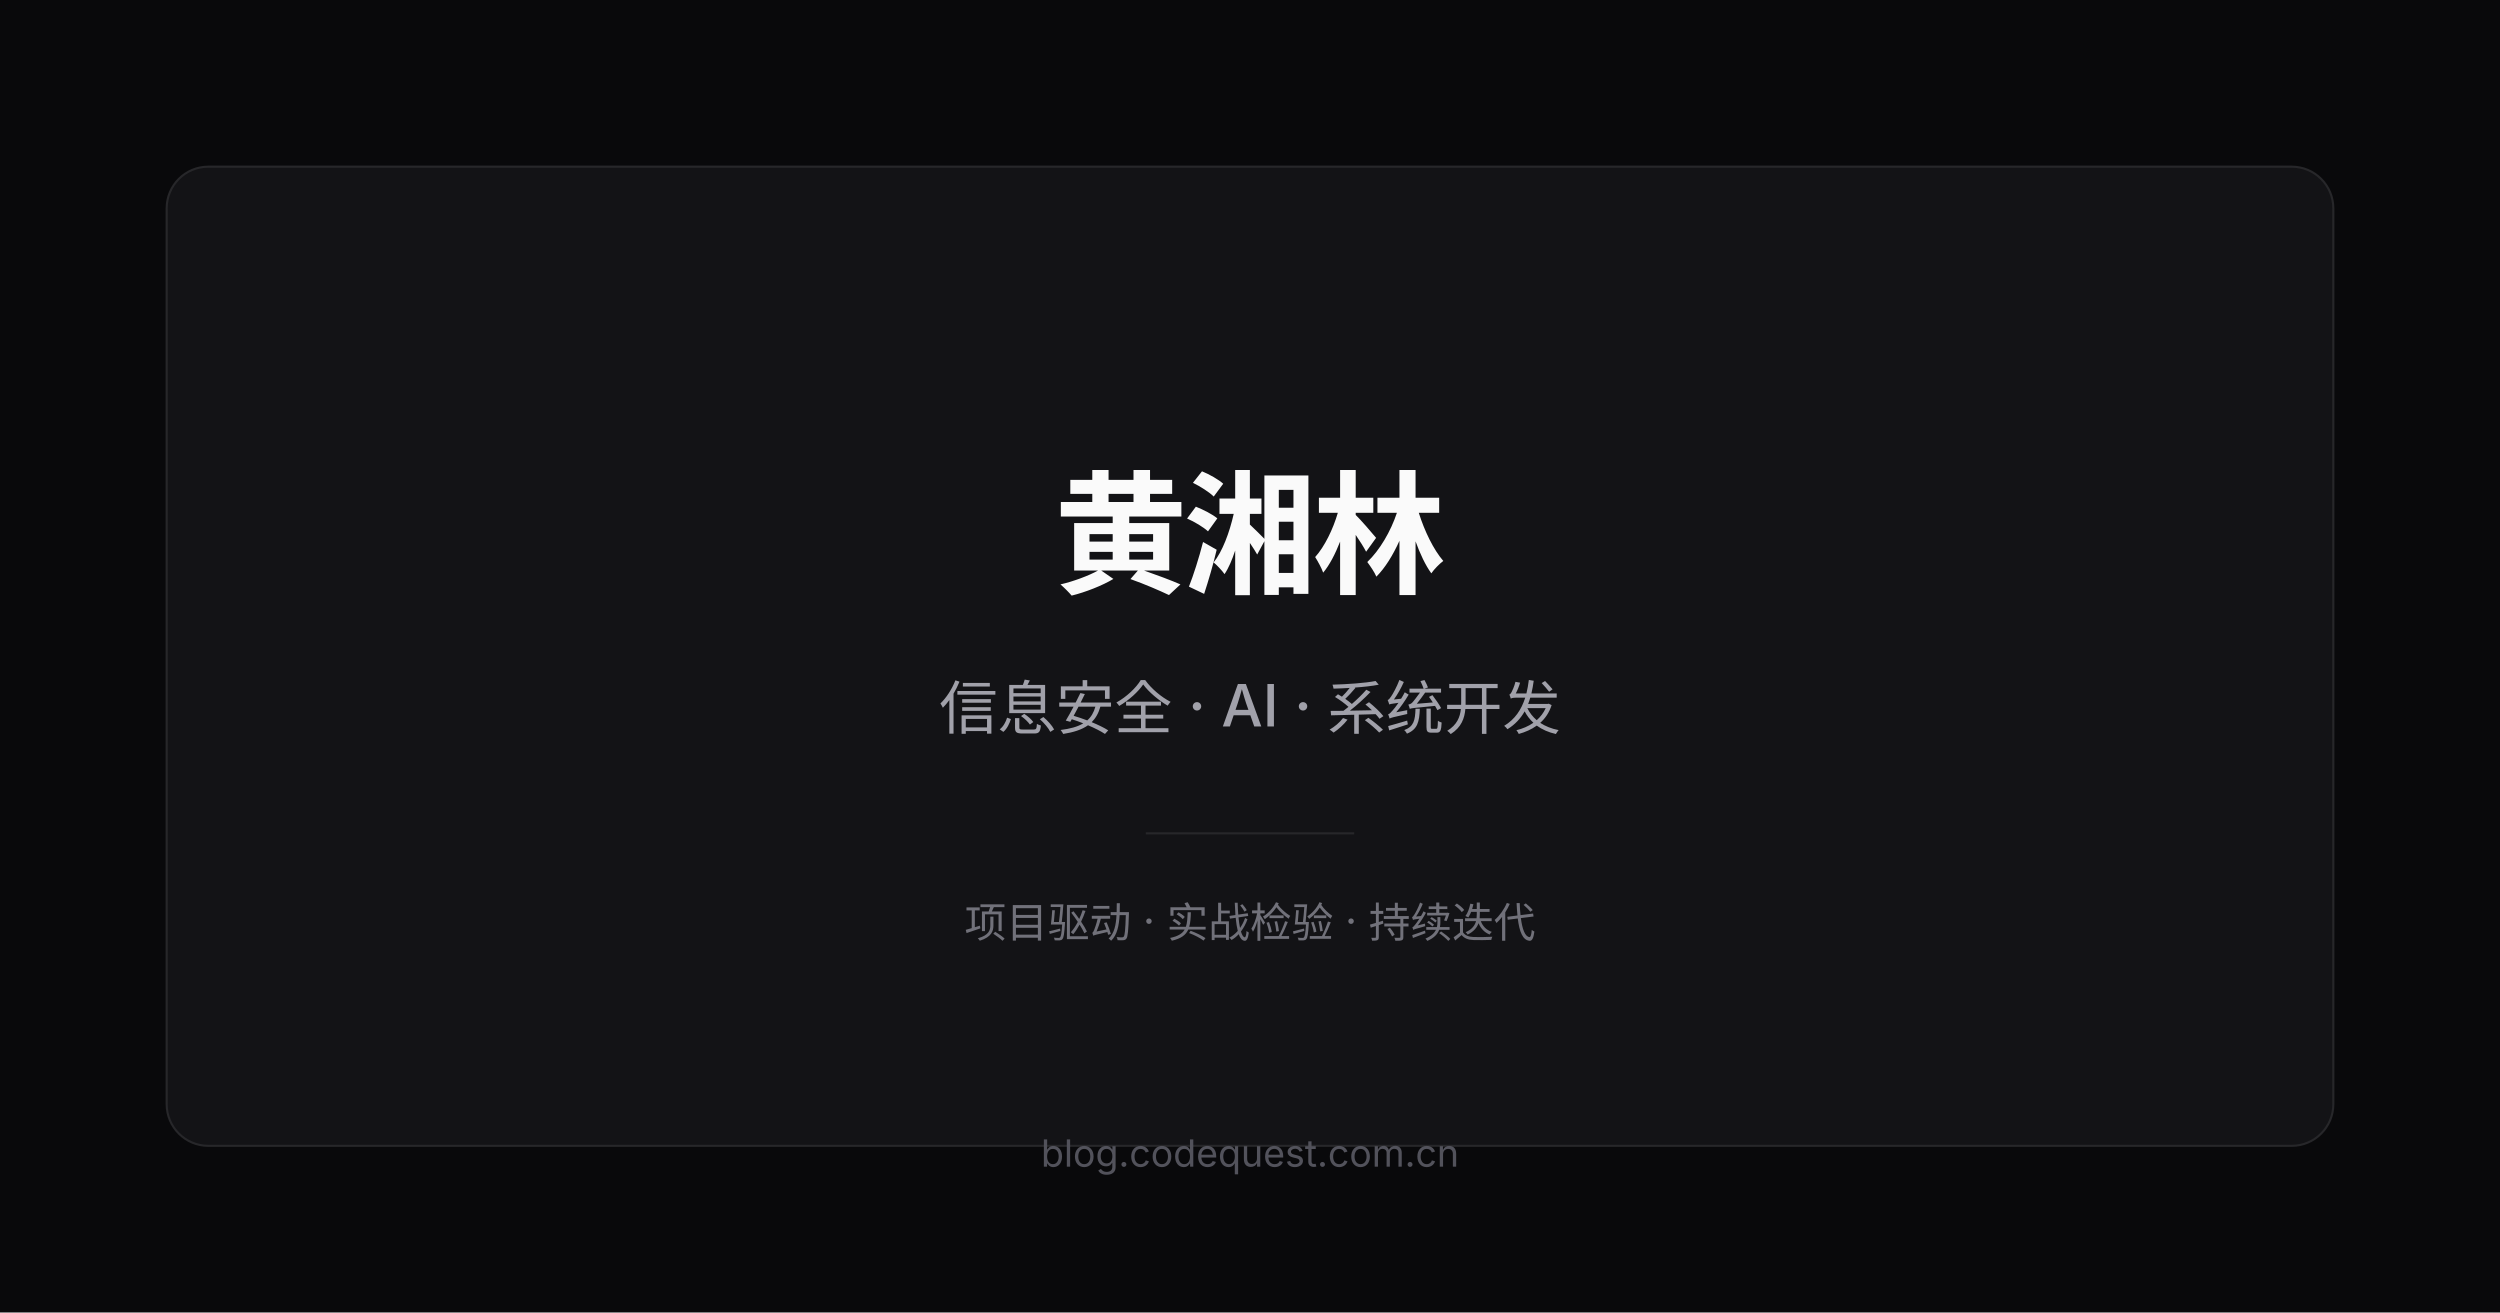
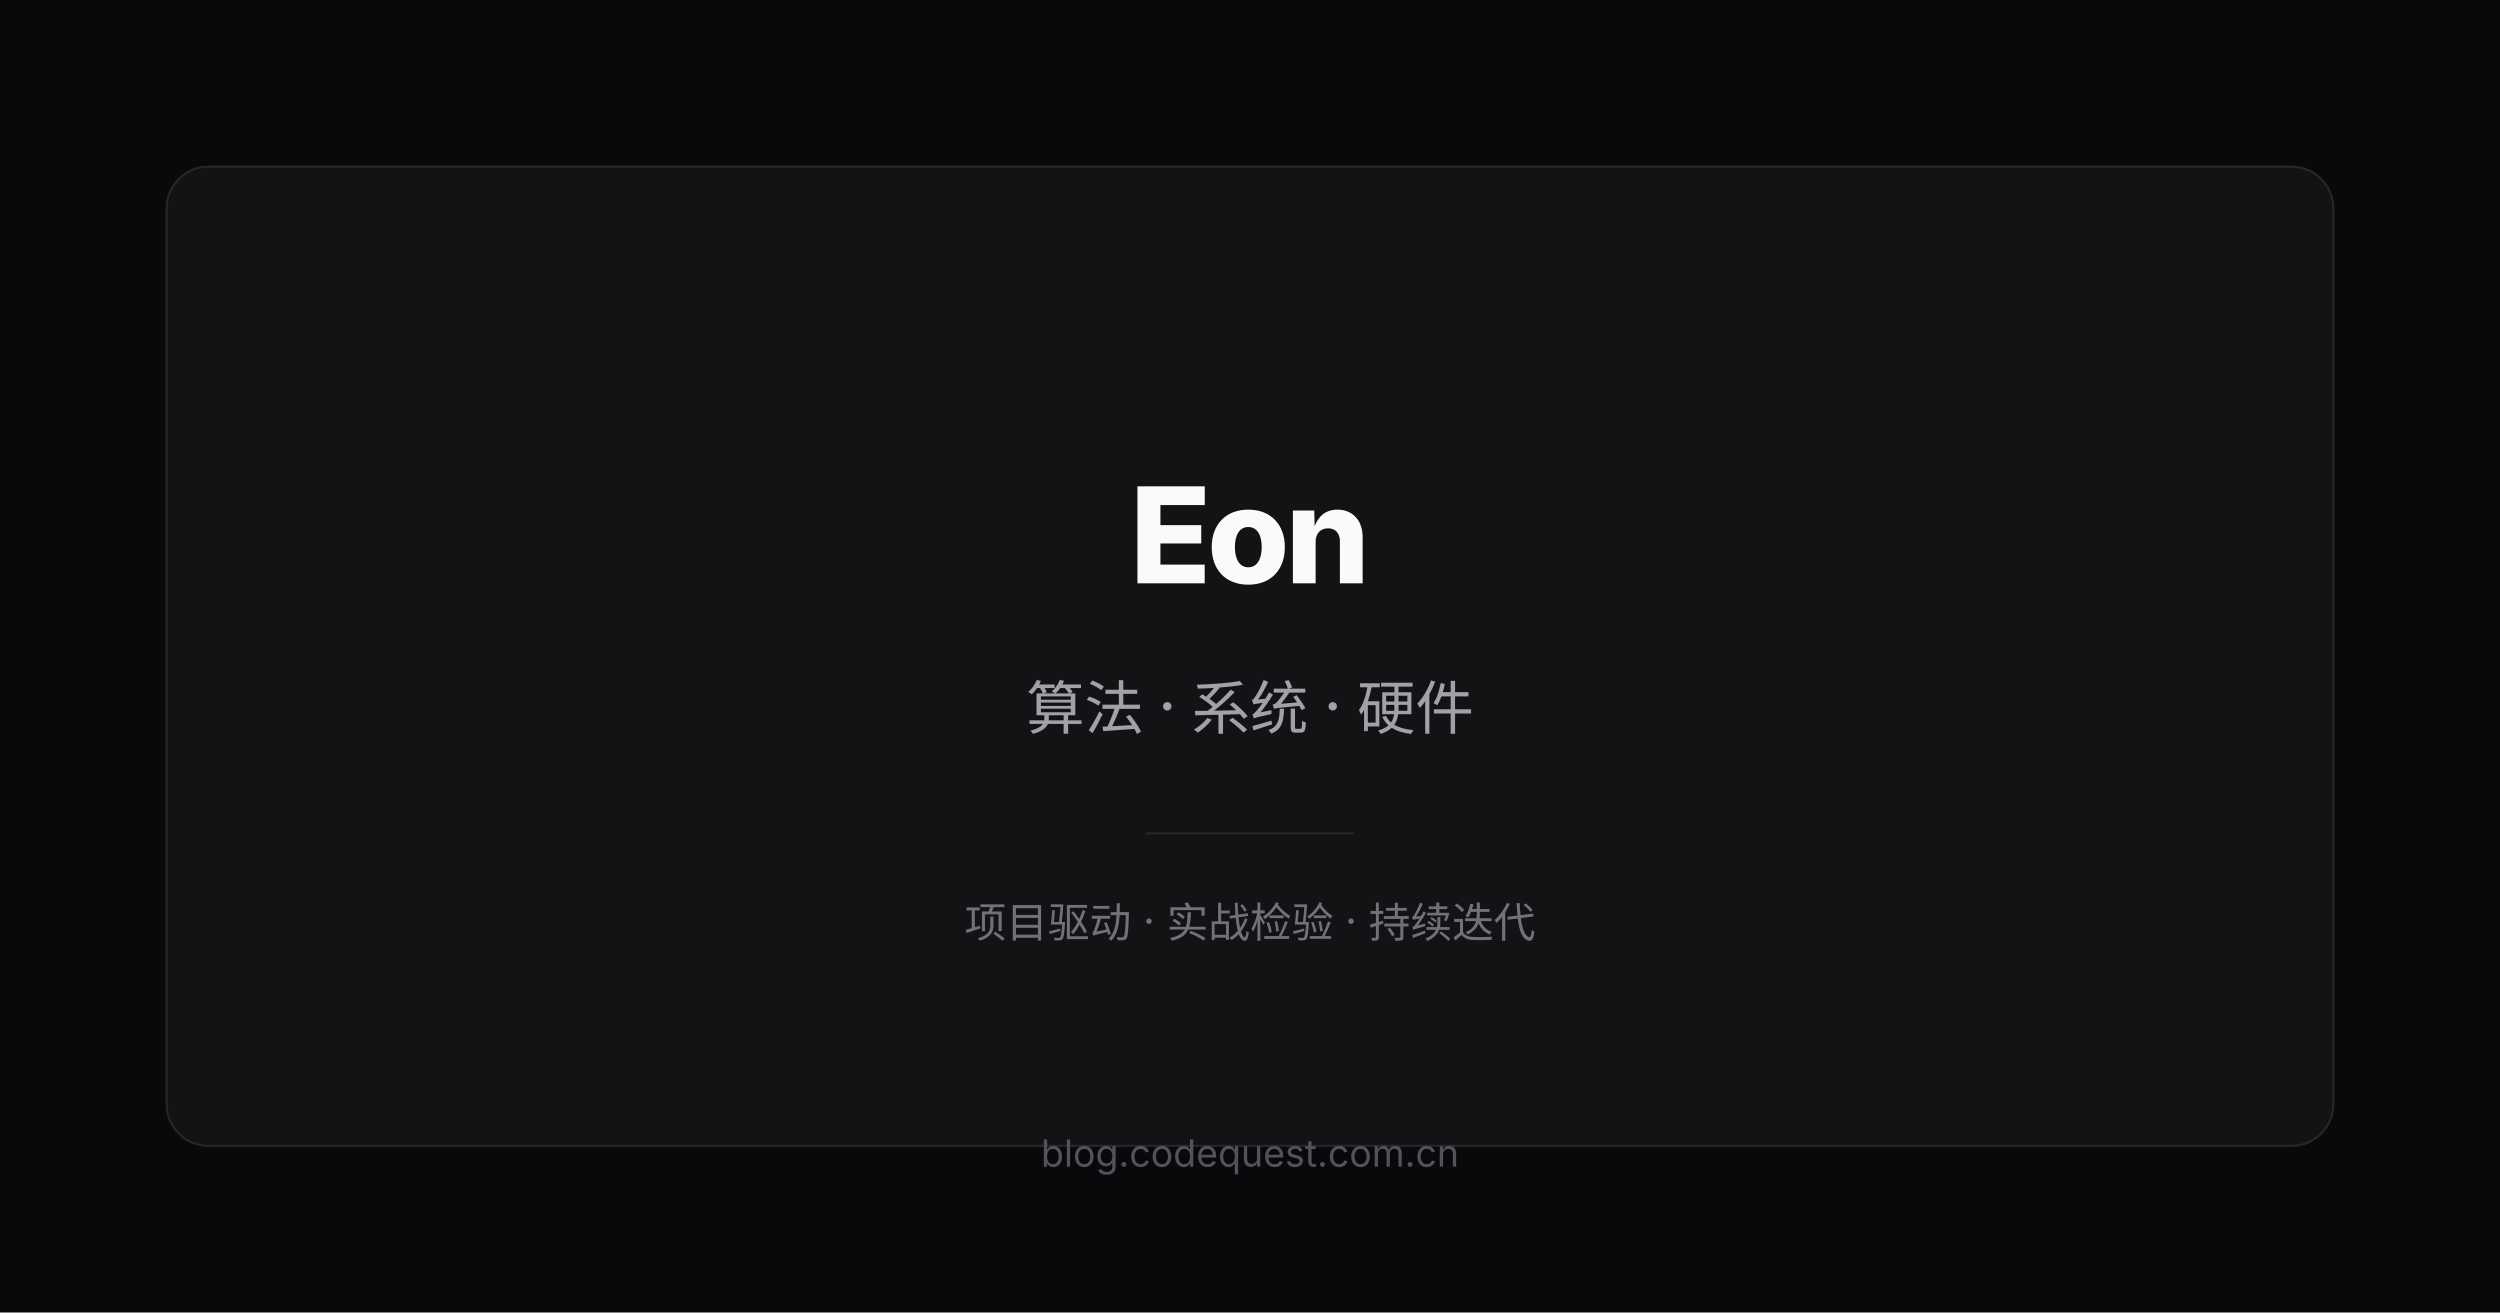
<svg xmlns="http://www.w3.org/2000/svg" width="1200" height="630">
  <rect width="1200" height="630" fill="#09090b" />
  <rect x="80" y="80" width="1040" height="470" rx="20" fill="#131316" stroke="#27272a" stroke-width="1" />
-   <text x="600" y="280" text-anchor="middle" font-family="Inter, Noto Sans SC, sans-serif" font-size="64" font-weight="800" fill="#fafafa" letter-spacing="-2">黄湘林</text>
-   <text x="600" y="350" text-anchor="middle" font-family="Inter, Noto Sans SC, sans-serif" font-size="28" font-weight="500" fill="#a1a1aa">信息安全 · AI · 系统开发</text>
+   <text x="600" y="280" text-anchor="middle" font-family="Inter, Noto Sans SC, sans-serif" font-size="64" font-weight="800" fill="#fafafa" letter-spacing="-2">Eon</text>
+   <text x="600" y="350" text-anchor="middle" font-family="Inter, Noto Sans SC, sans-serif" font-size="28" font-weight="500" fill="#a1a1aa">算法 · 系统 · 硬件</text>
  <line x1="550" y1="400" x2="650" y2="400" stroke="#27272a" stroke-width="1" />
  <text x="600" y="450" text-anchor="middle" font-family="Inter, Noto Sans SC, sans-serif" font-size="20" fill="#71717a">项目驱动 · 实战检验 · 持续迭代</text>
  <text x="600" y="560" text-anchor="middle" font-family="Inter, Noto Sans SC, sans-serif" font-size="18" fill="#52525b">blog.codequest.com.cn</text>
</svg>
